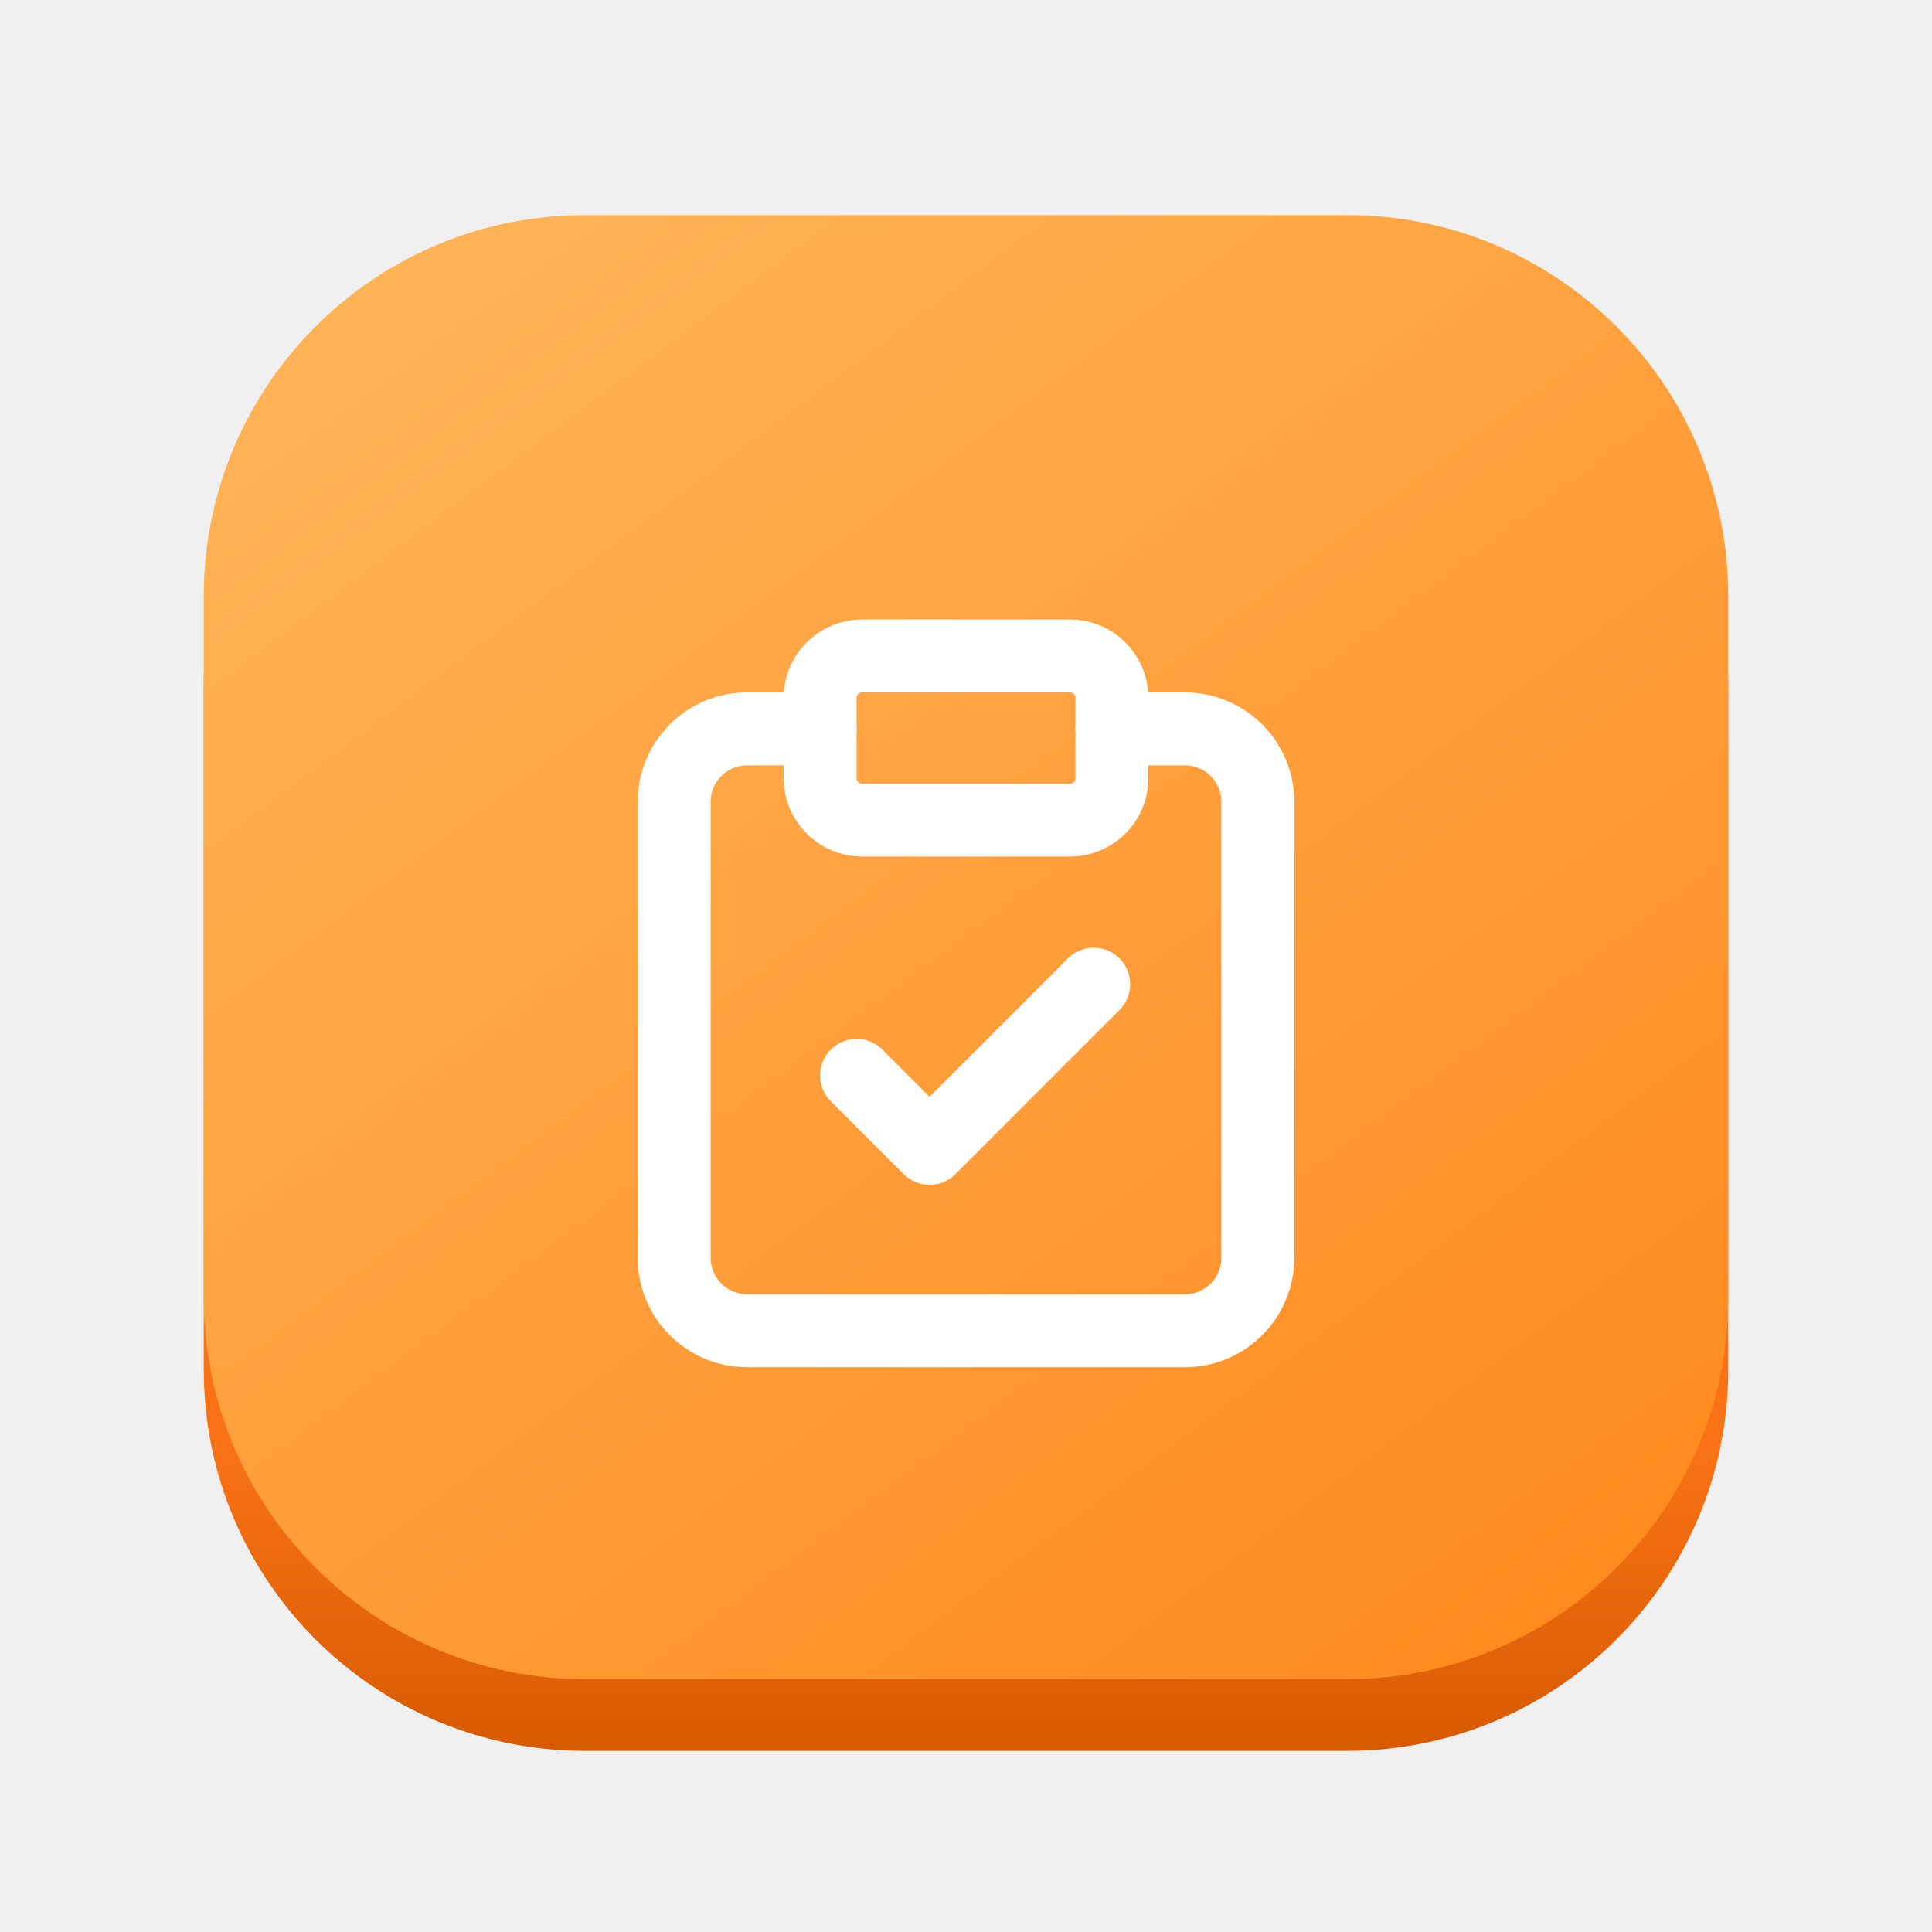
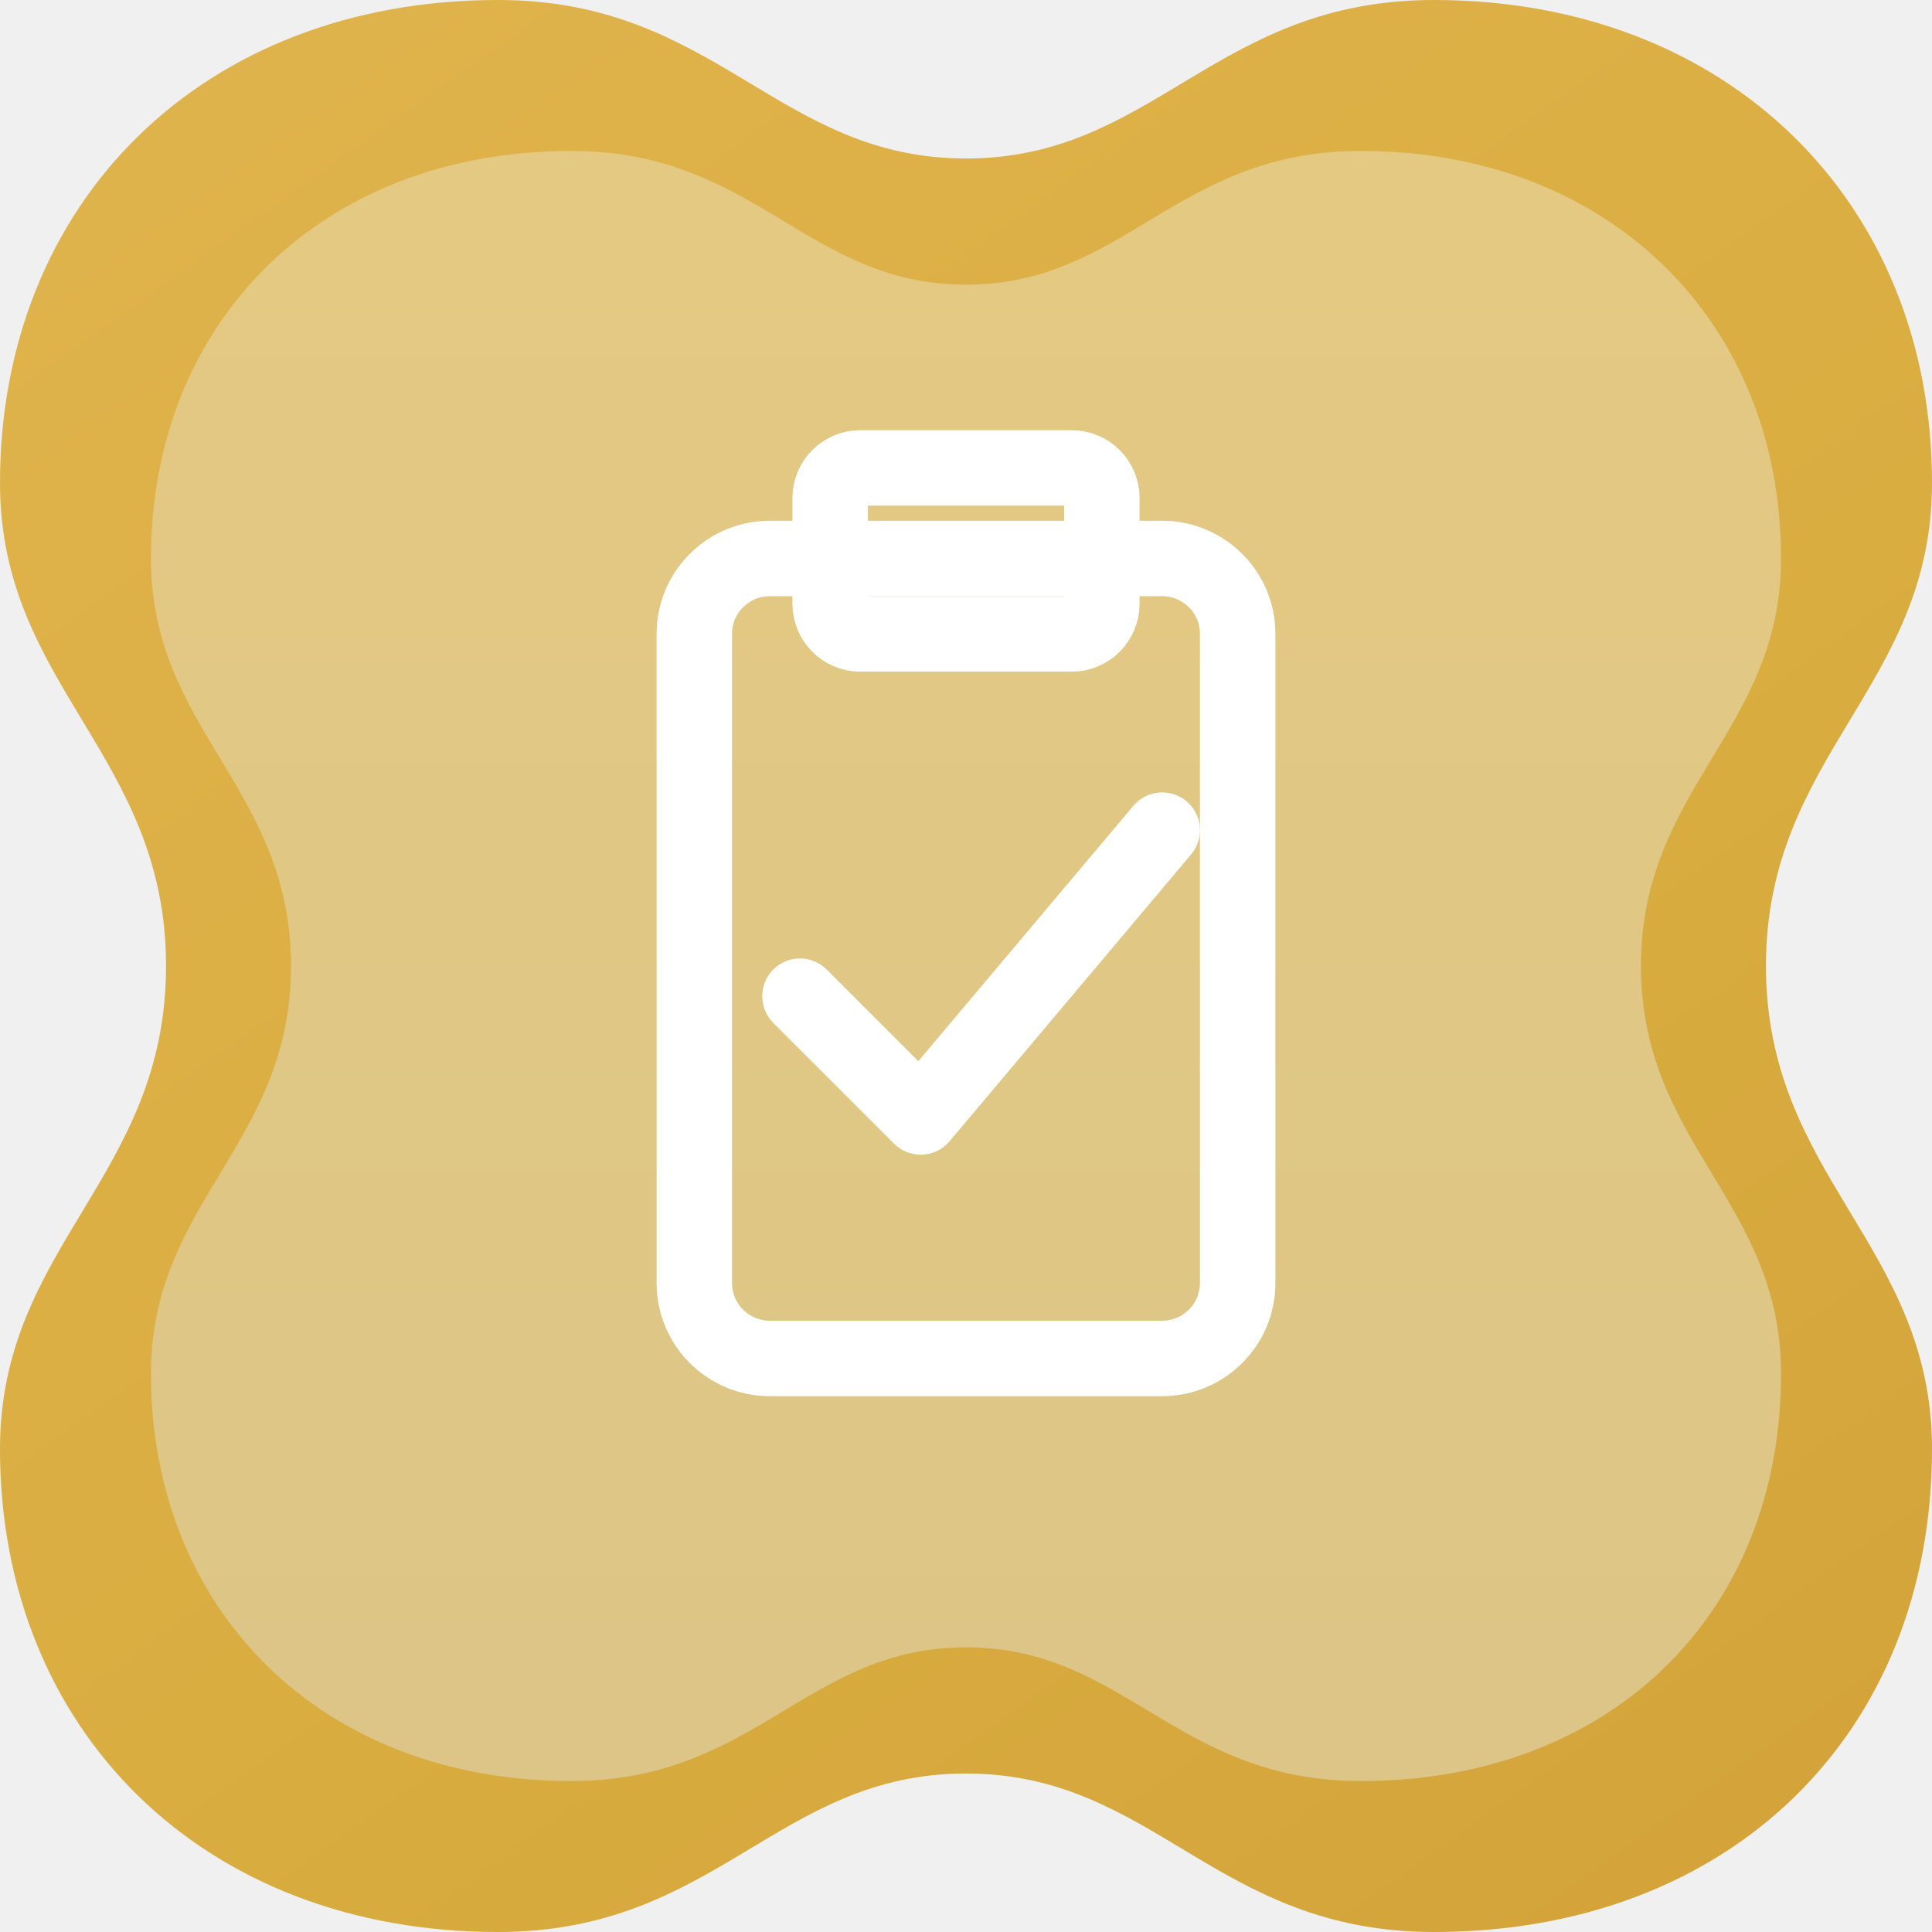
- <svg xmlns="http://www.w3.org/2000/svg" width="512" height="512" viewBox="0 0 512 512" fill="none" role="img" aria-labelledby="title desc">
+ <svg xmlns="http://www.w3.org/2000/svg" viewBox="0 0 128 128" width="512" height="512">
  <defs>
-     <linearGradient id="face-taskcompleted" x1="110" y1="60" x2="402" y2="450" gradientUnits="userSpaceOnUse">
-       <stop offset="0" stop-color="#FFB457" />
-       <stop offset="1" stop-color="#FF8A1F" />
+     <linearGradient id="goldOuter" x1="22" y1="2" x2="114" y2="131" gradientUnits="userSpaceOnUse">
+       <stop stop-color="#DFB34B" />
+       <stop offset=".55" stop-color="#D9AD40" />
+       <stop offset="1" stop-color="#D3A33A" />
    </linearGradient>
-     <linearGradient id="bevel-taskcompleted" x1="256" y1="382" x2="256" y2="467" gradientUnits="userSpaceOnUse">
-       <stop offset="0" stop-color="#F97316" />
-       <stop offset="1" stop-color="#D65A00" />
+     <linearGradient id="goldInner" x1="64" y1="0" x2="64" y2="128" gradientUnits="userSpaceOnUse">
+       <stop stop-color="#E4C982" />
+       <stop offset="1" stop-color="#DCC587" />
    </linearGradient>
  </defs>
-   <rect x="54" y="80" width="404" height="384" rx="101" fill="url(#bevel-taskcompleted)" />
-   <rect x="54" y="57" width="404" height="388" rx="101" fill="url(#face-taskcompleted)" />
-   <g transform="translate(140 140) scale(9.666667)" stroke="#FFFFFF" stroke-width="2" stroke-linecap="round" stroke-linejoin="round">
-     <rect x="8" y="3.5" width="8" height="4.5" rx="1.15" />
-     <path d="M8 5.5H6a2 2 0 0 0-2 2V20a2 2 0 0 0 2 2h12a2 2 0 0 0 2-2V7.5a2 2 0 0 0-2-2h-2" />
-     <path d="m9 15 2 2 4.5-4.5" />
+   <path d="M 33 0 C 47.5 0 51.5 10.5 64 10.5 C 76.5 10.5 80.5 0 95 0 C 114.5 0 128 13.4 128 32 C 128 45.5 117 50 117 64 C 117 78 128 82.5 128 96 C 128 115 114.5 128 95 128 C 80.5 128 76.5 117.5 64 117.5 C 51.5 117.5 47.5 128 33 128 C 13.4 128 0 114.6 0 96 C 0 82.5 11 78 11 64 C 11 50 0 45.5 0 32 C 0 13.4 13.4 0 33 0 Z" fill="url(#goldOuter)" />
+   <g transform="translate(10 10) scale(.84375)">
+     <path d="M 33 0 C 47.5 0 51.5 10.5 64 10.5 C 76.5 10.5 80.5 0 95 0 C 114.5 0 128 13.4 128 32 C 128 45.5 117 50 117 64 C 117 78 128 82.5 128 96 C 128 115 114.5 128 95 128 C 80.5 128 76.5 117.5 64 117.5 C 51.5 117.5 47.5 128 33 128 C 13.4 128 0 114.6 0 96 C 0 82.5 11 78 11 64 C 11 50 0 45.5 0 32 C 0 13.4 13.4 0 33 0 Z" fill="url(#goldInner)" />
+   </g>
+   <g fill="none" stroke="#fff" stroke-width="5" stroke-linecap="round" stroke-linejoin="round">
+     <rect x="46" y="37" width="36" height="53" rx="5" />
+     <rect x="55" y="31" width="18" height="11" rx="2" />
+     <path d="m53 66 8 8 16-19" />
  </g>
</svg>
